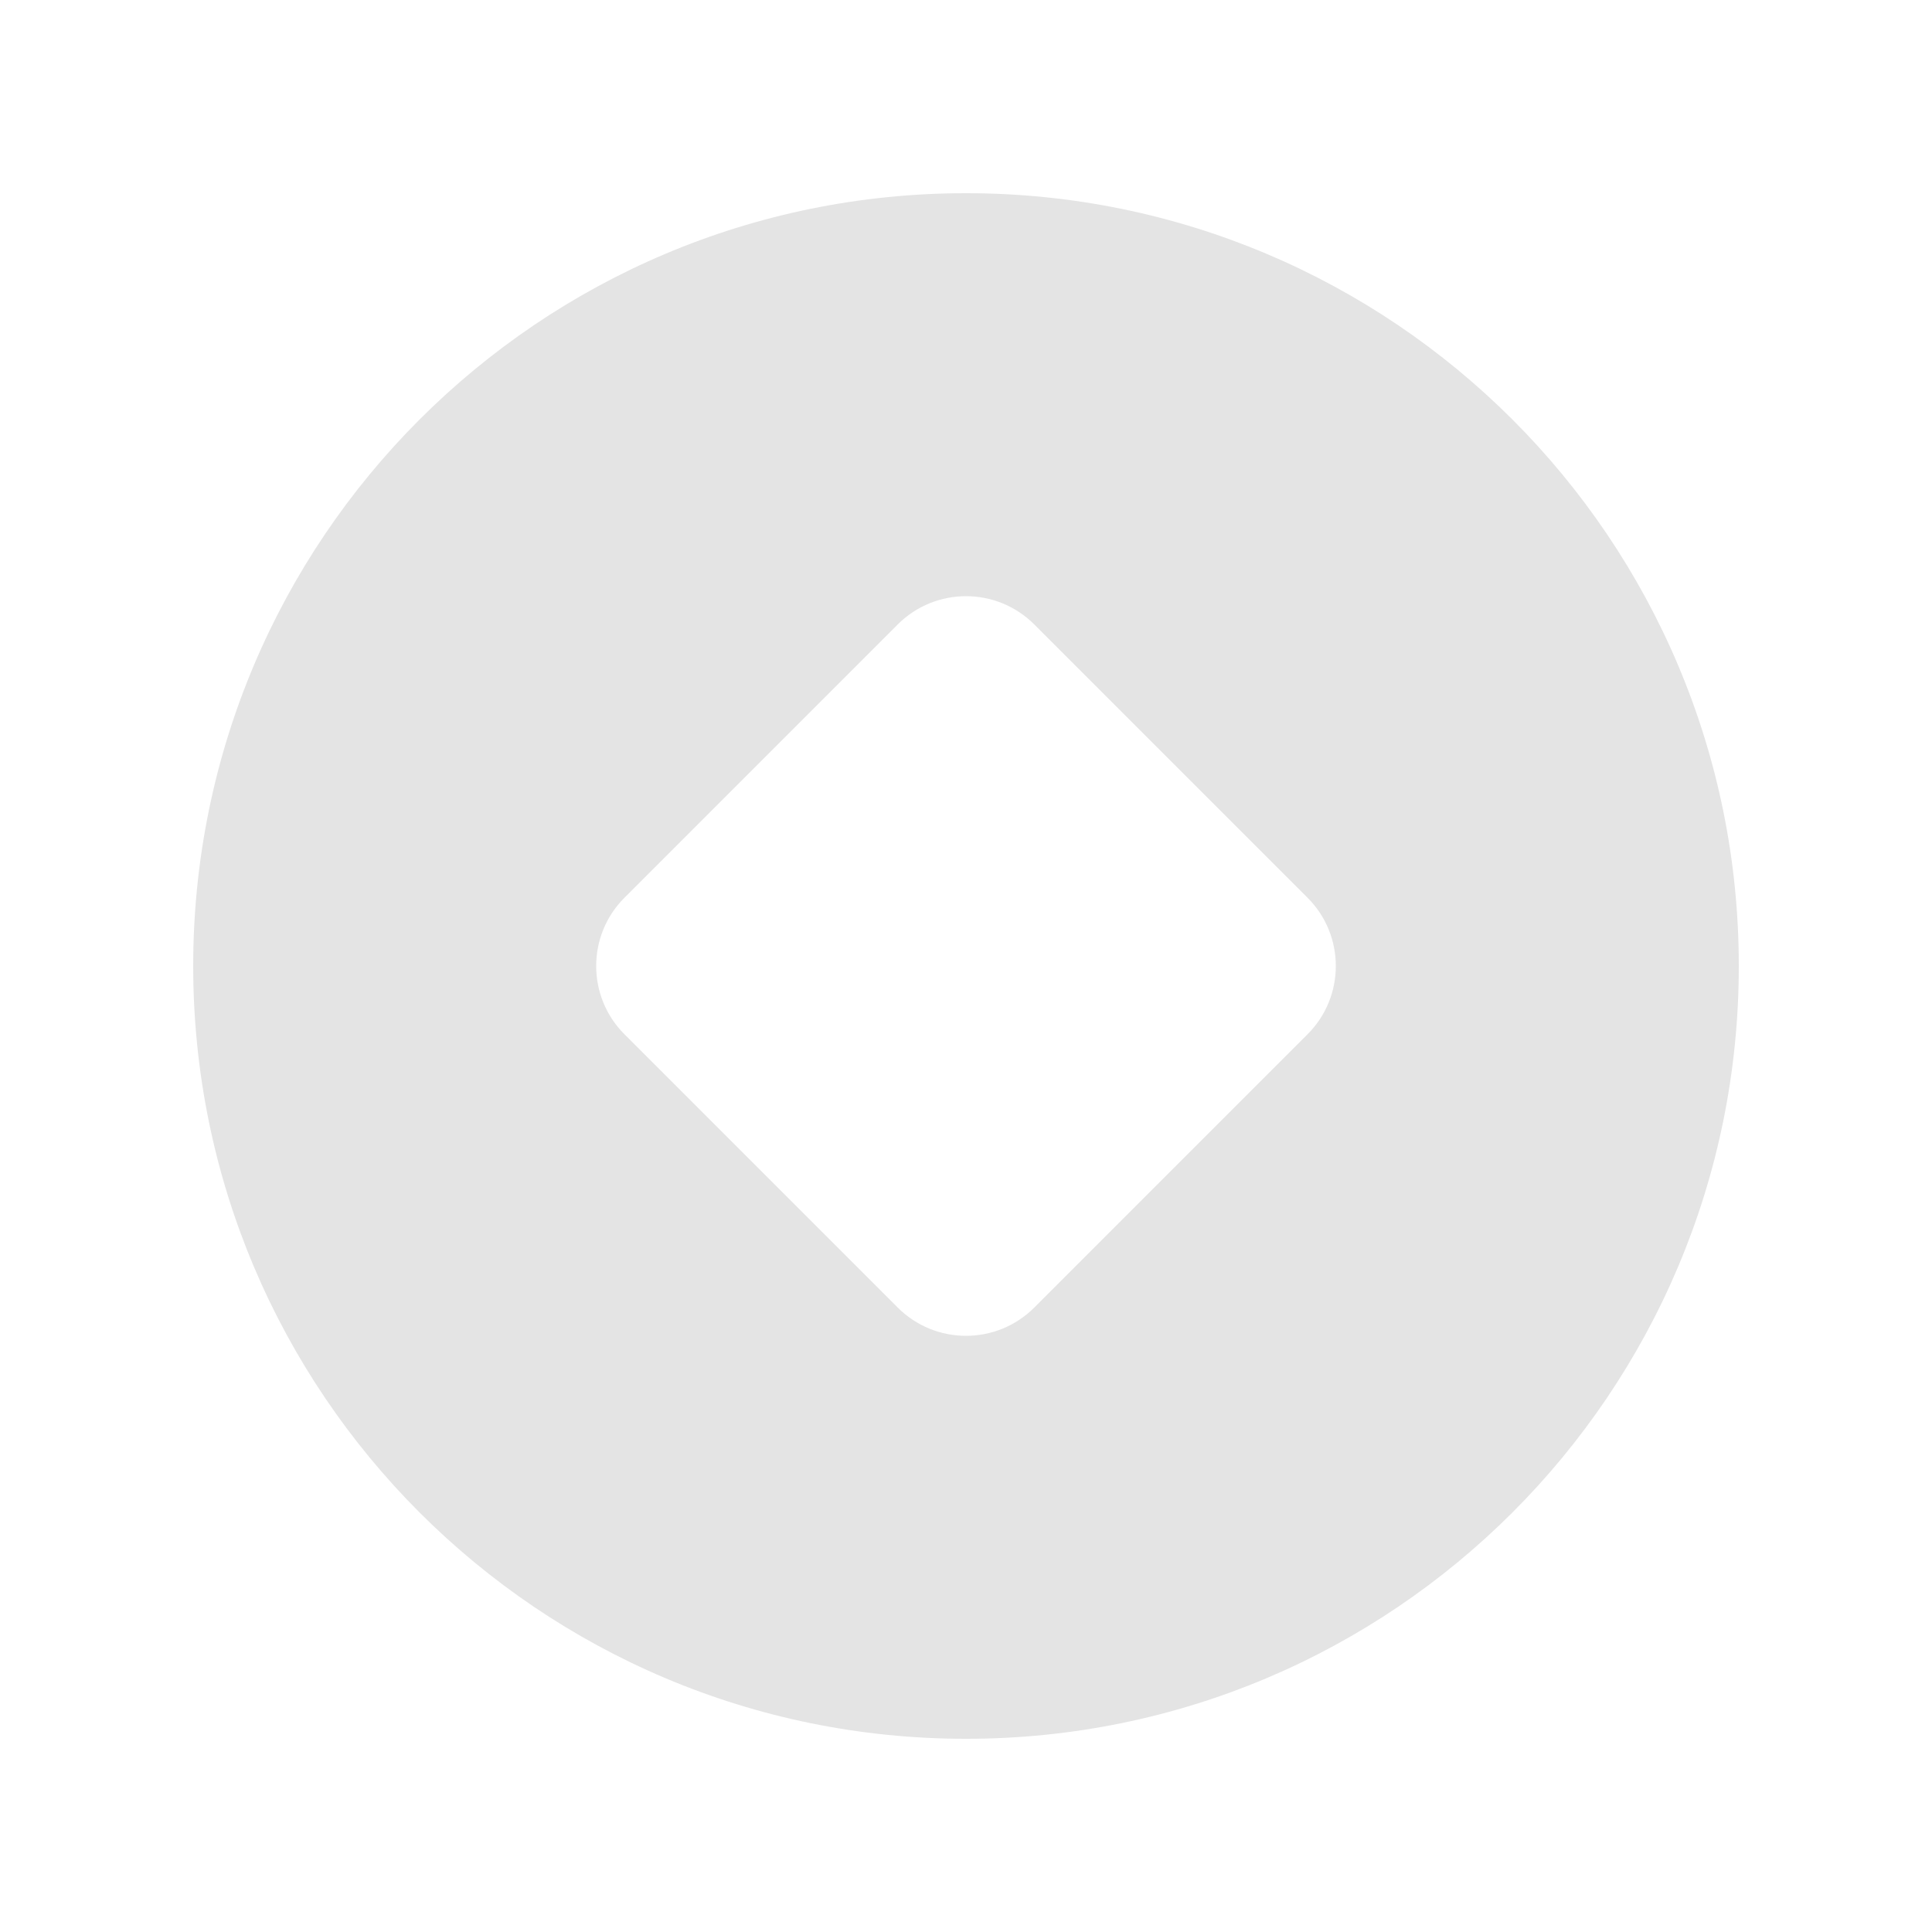
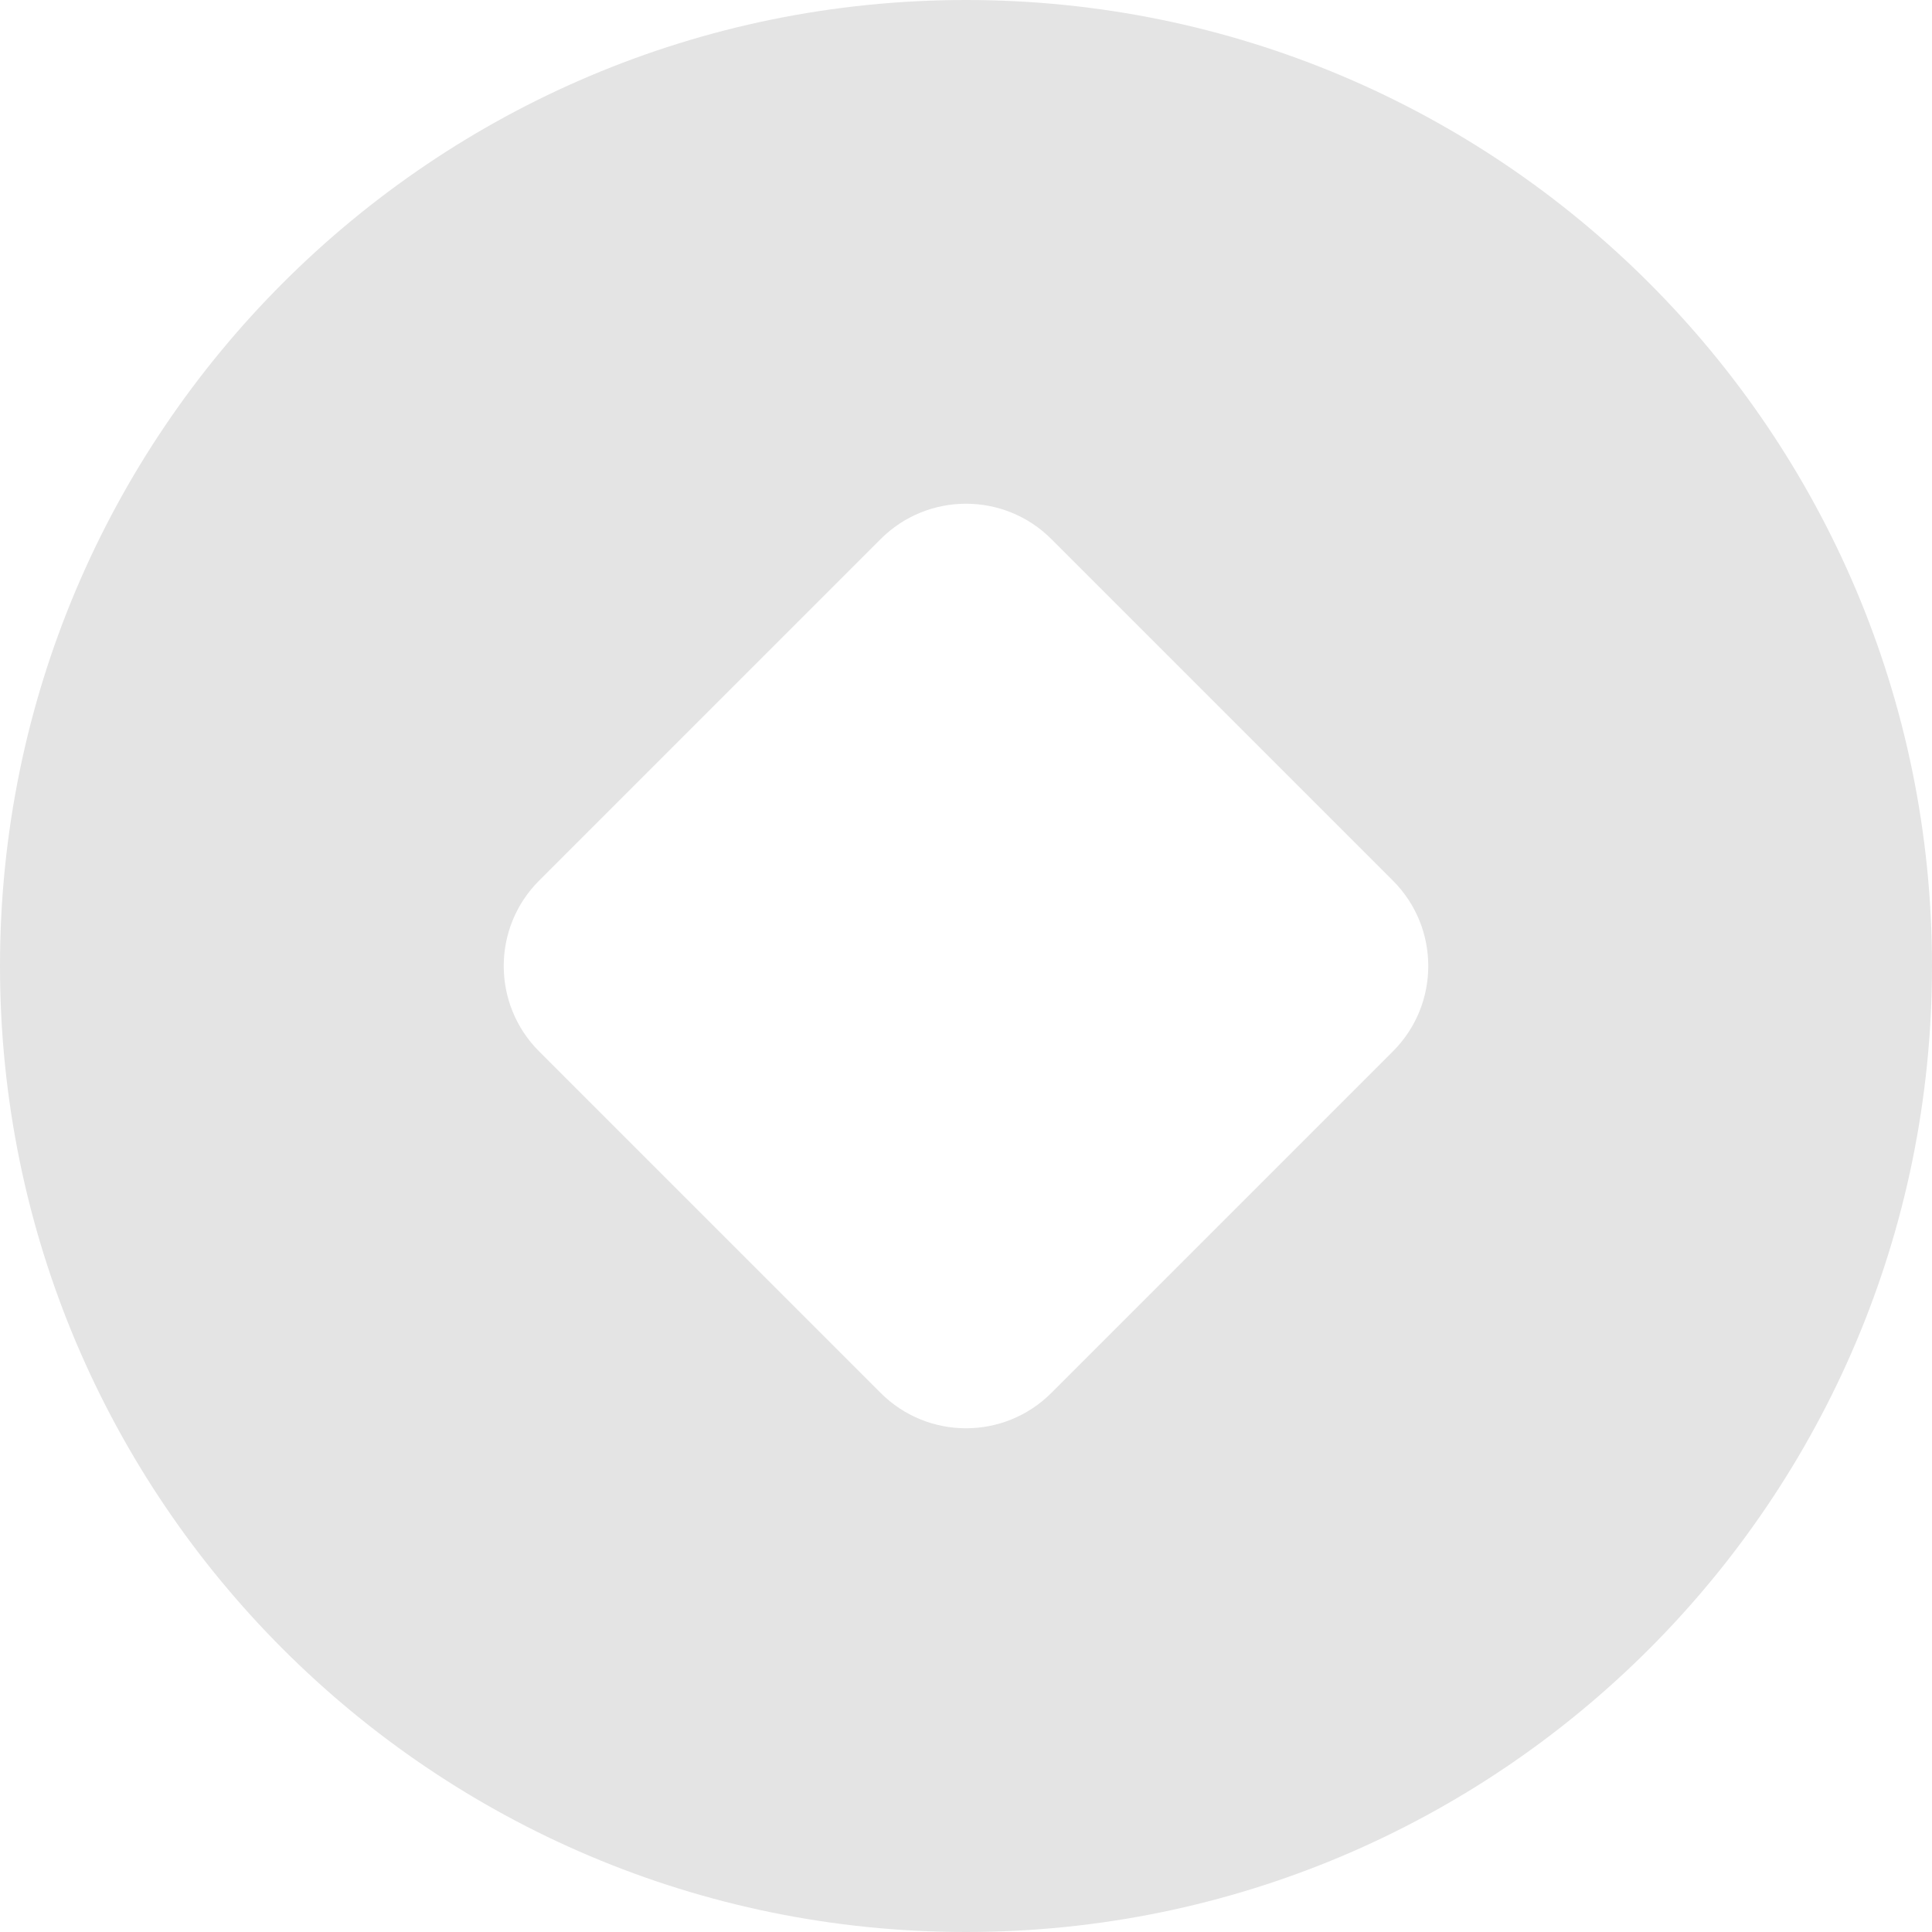
- <svg xmlns="http://www.w3.org/2000/svg" width="40" height="40" viewBox="0 0 40 40" fill="none">
-   <path fill-rule="evenodd" clip-rule="evenodd" d="M20 4C11.163 4 4 11.163 4 20C4 28.837 11.163 36 20 36C28.837 36 36 28.837 36 20C36 11.163 28.837 4 20 4ZM18.586 12.929L12.929 18.586C12.148 19.367 12.148 20.633 12.929 21.414L18.586 27.071C19.367 27.852 20.633 27.852 21.414 27.071L27.071 21.414C27.852 20.633 27.852 19.367 27.071 18.586L21.414 12.929C20.633 12.148 19.367 12.148 18.586 12.929Z" fill="#E4E4E4" />
+ <svg xmlns="http://www.w3.org/2000/svg" width="32" height="32" viewBox="0 0 32 32" fill="none">
+   <path fill-rule="evenodd" clip-rule="evenodd" d="M16 0C7.163 0 0 7.163 0 16C0 24.837 7.163 32 16 32C24.837 32 32 24.837 32 16C32 7.163 24.837 0 16 0ZM14.586 8.929L8.929 14.586C8.148 15.367 8.148 16.633 8.929 17.414L14.586 23.071C15.367 23.852 16.633 23.852 17.414 23.071L23.071 17.414C23.852 16.633 23.852 15.367 23.071 14.586L17.414 8.929C16.633 8.148 15.367 8.148 14.586 8.929Z" fill="#E4E4E4" />
</svg>
